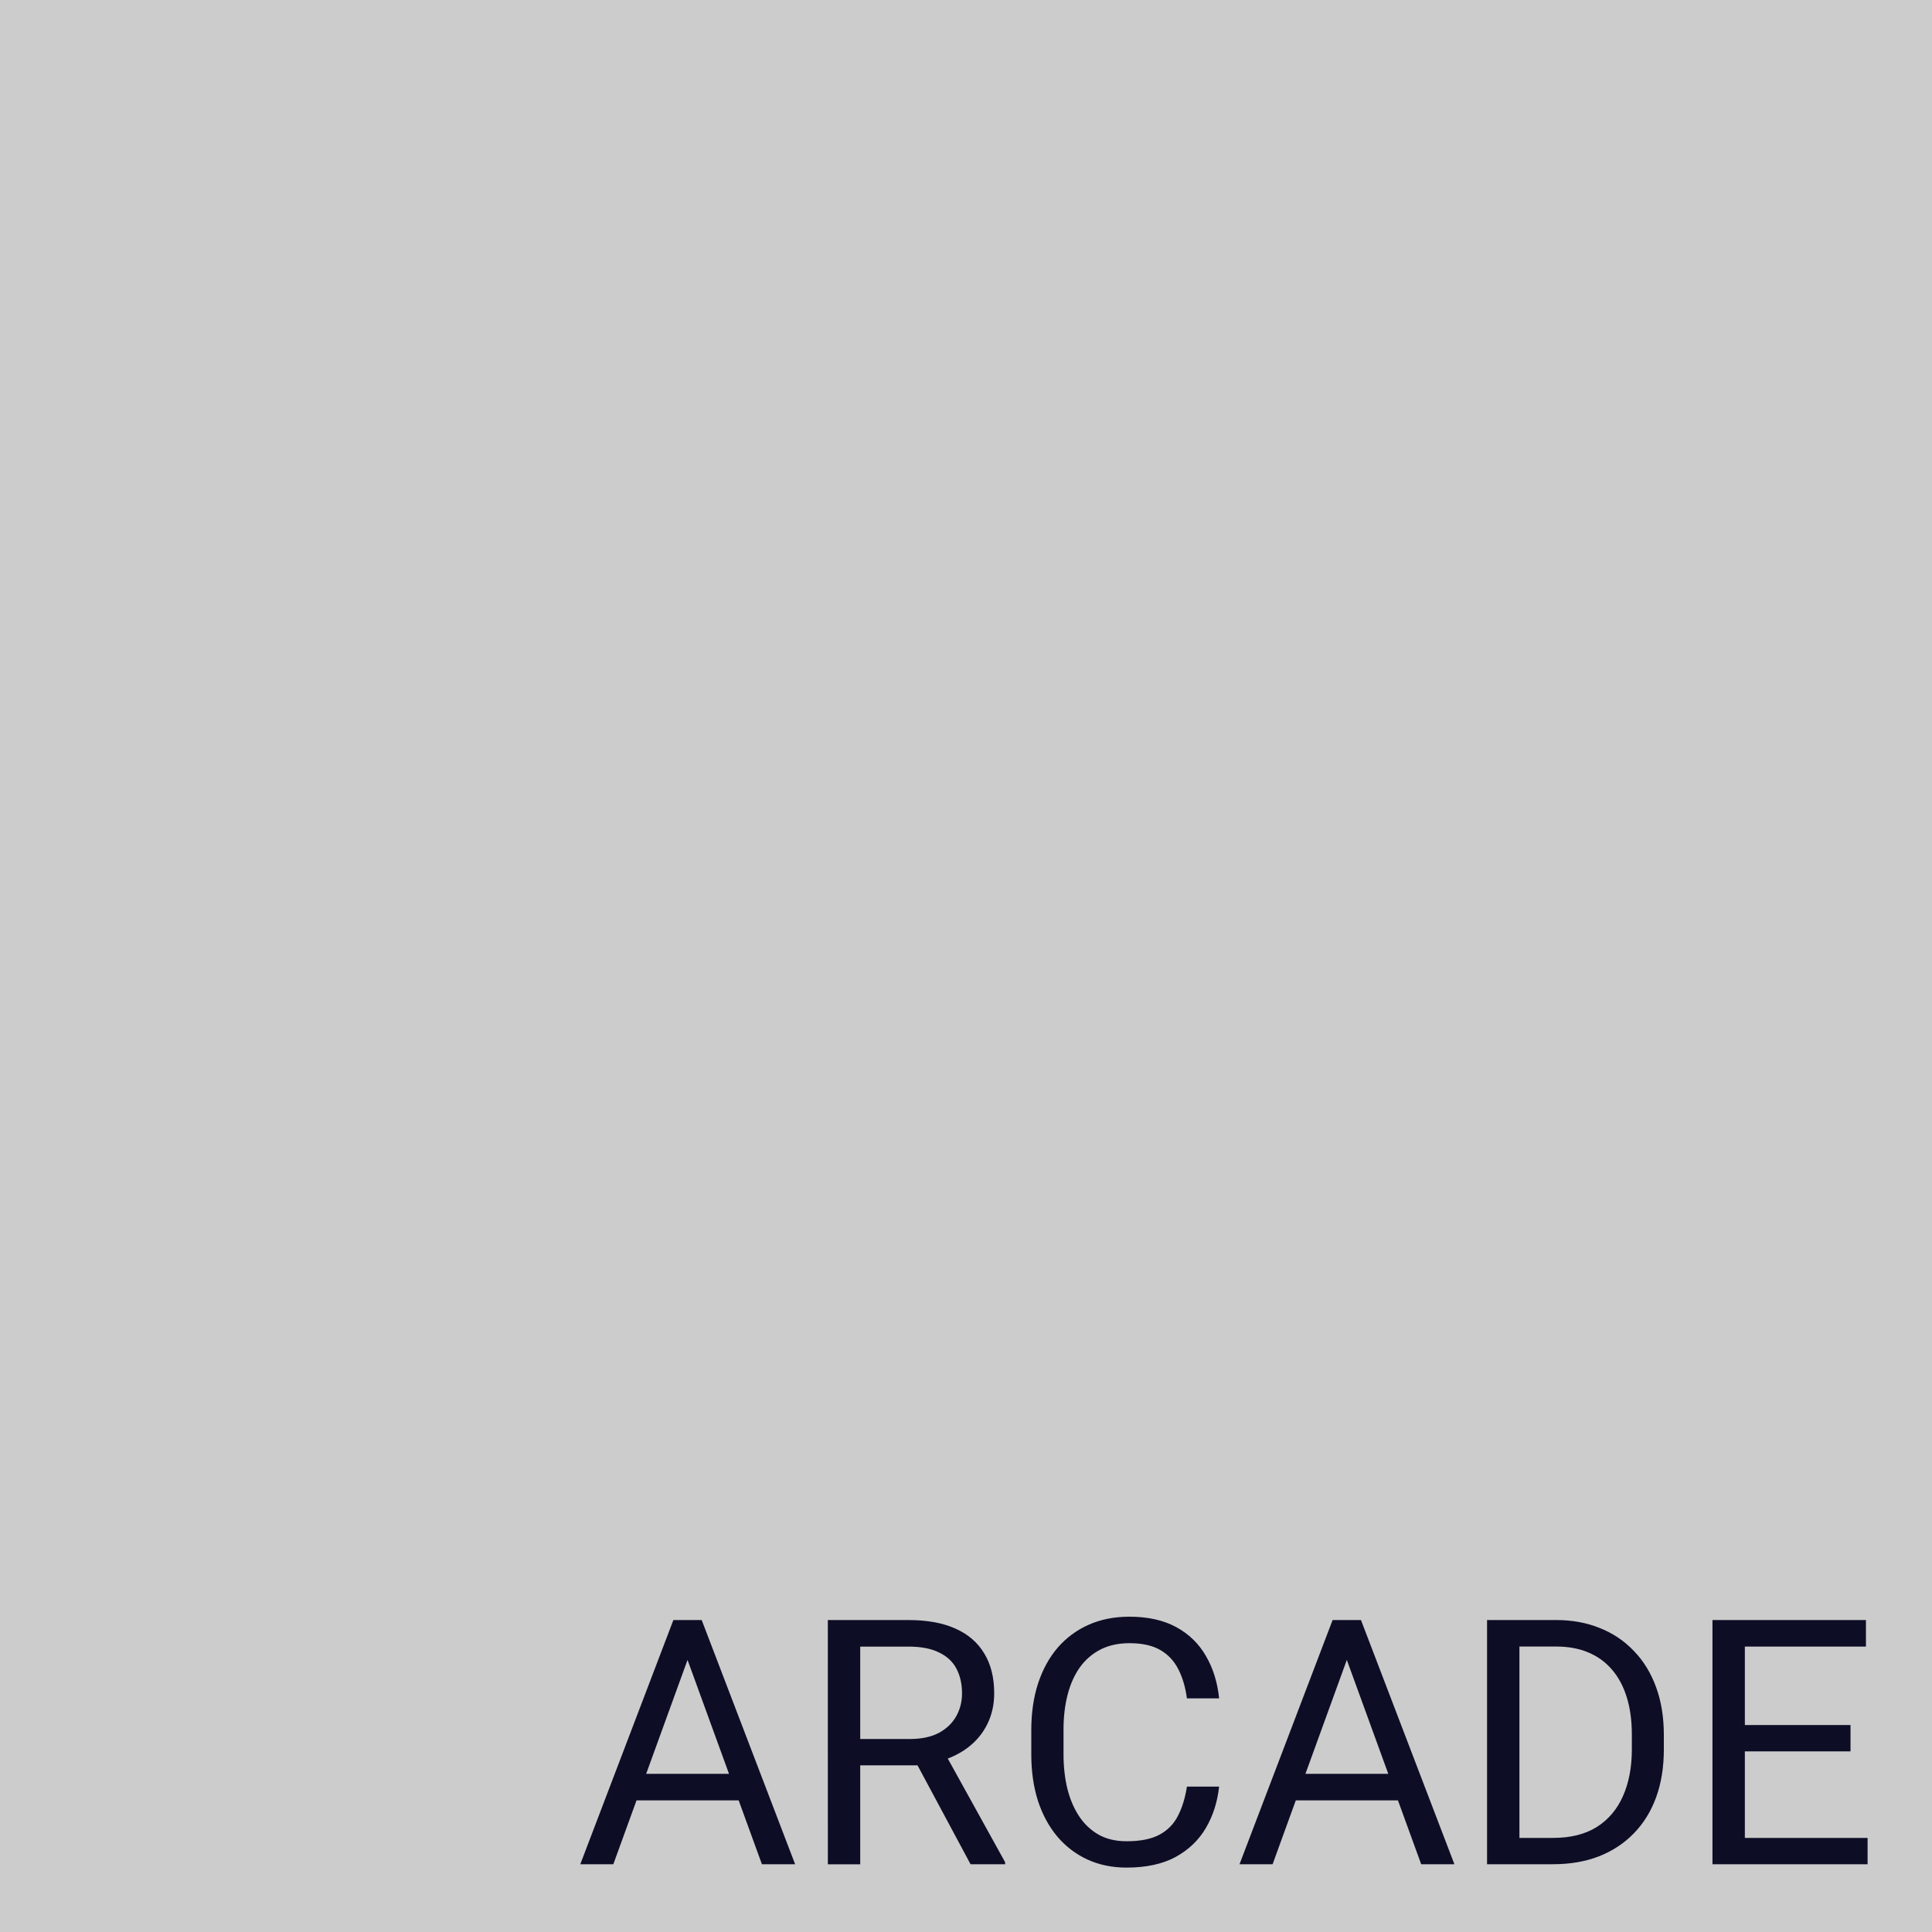
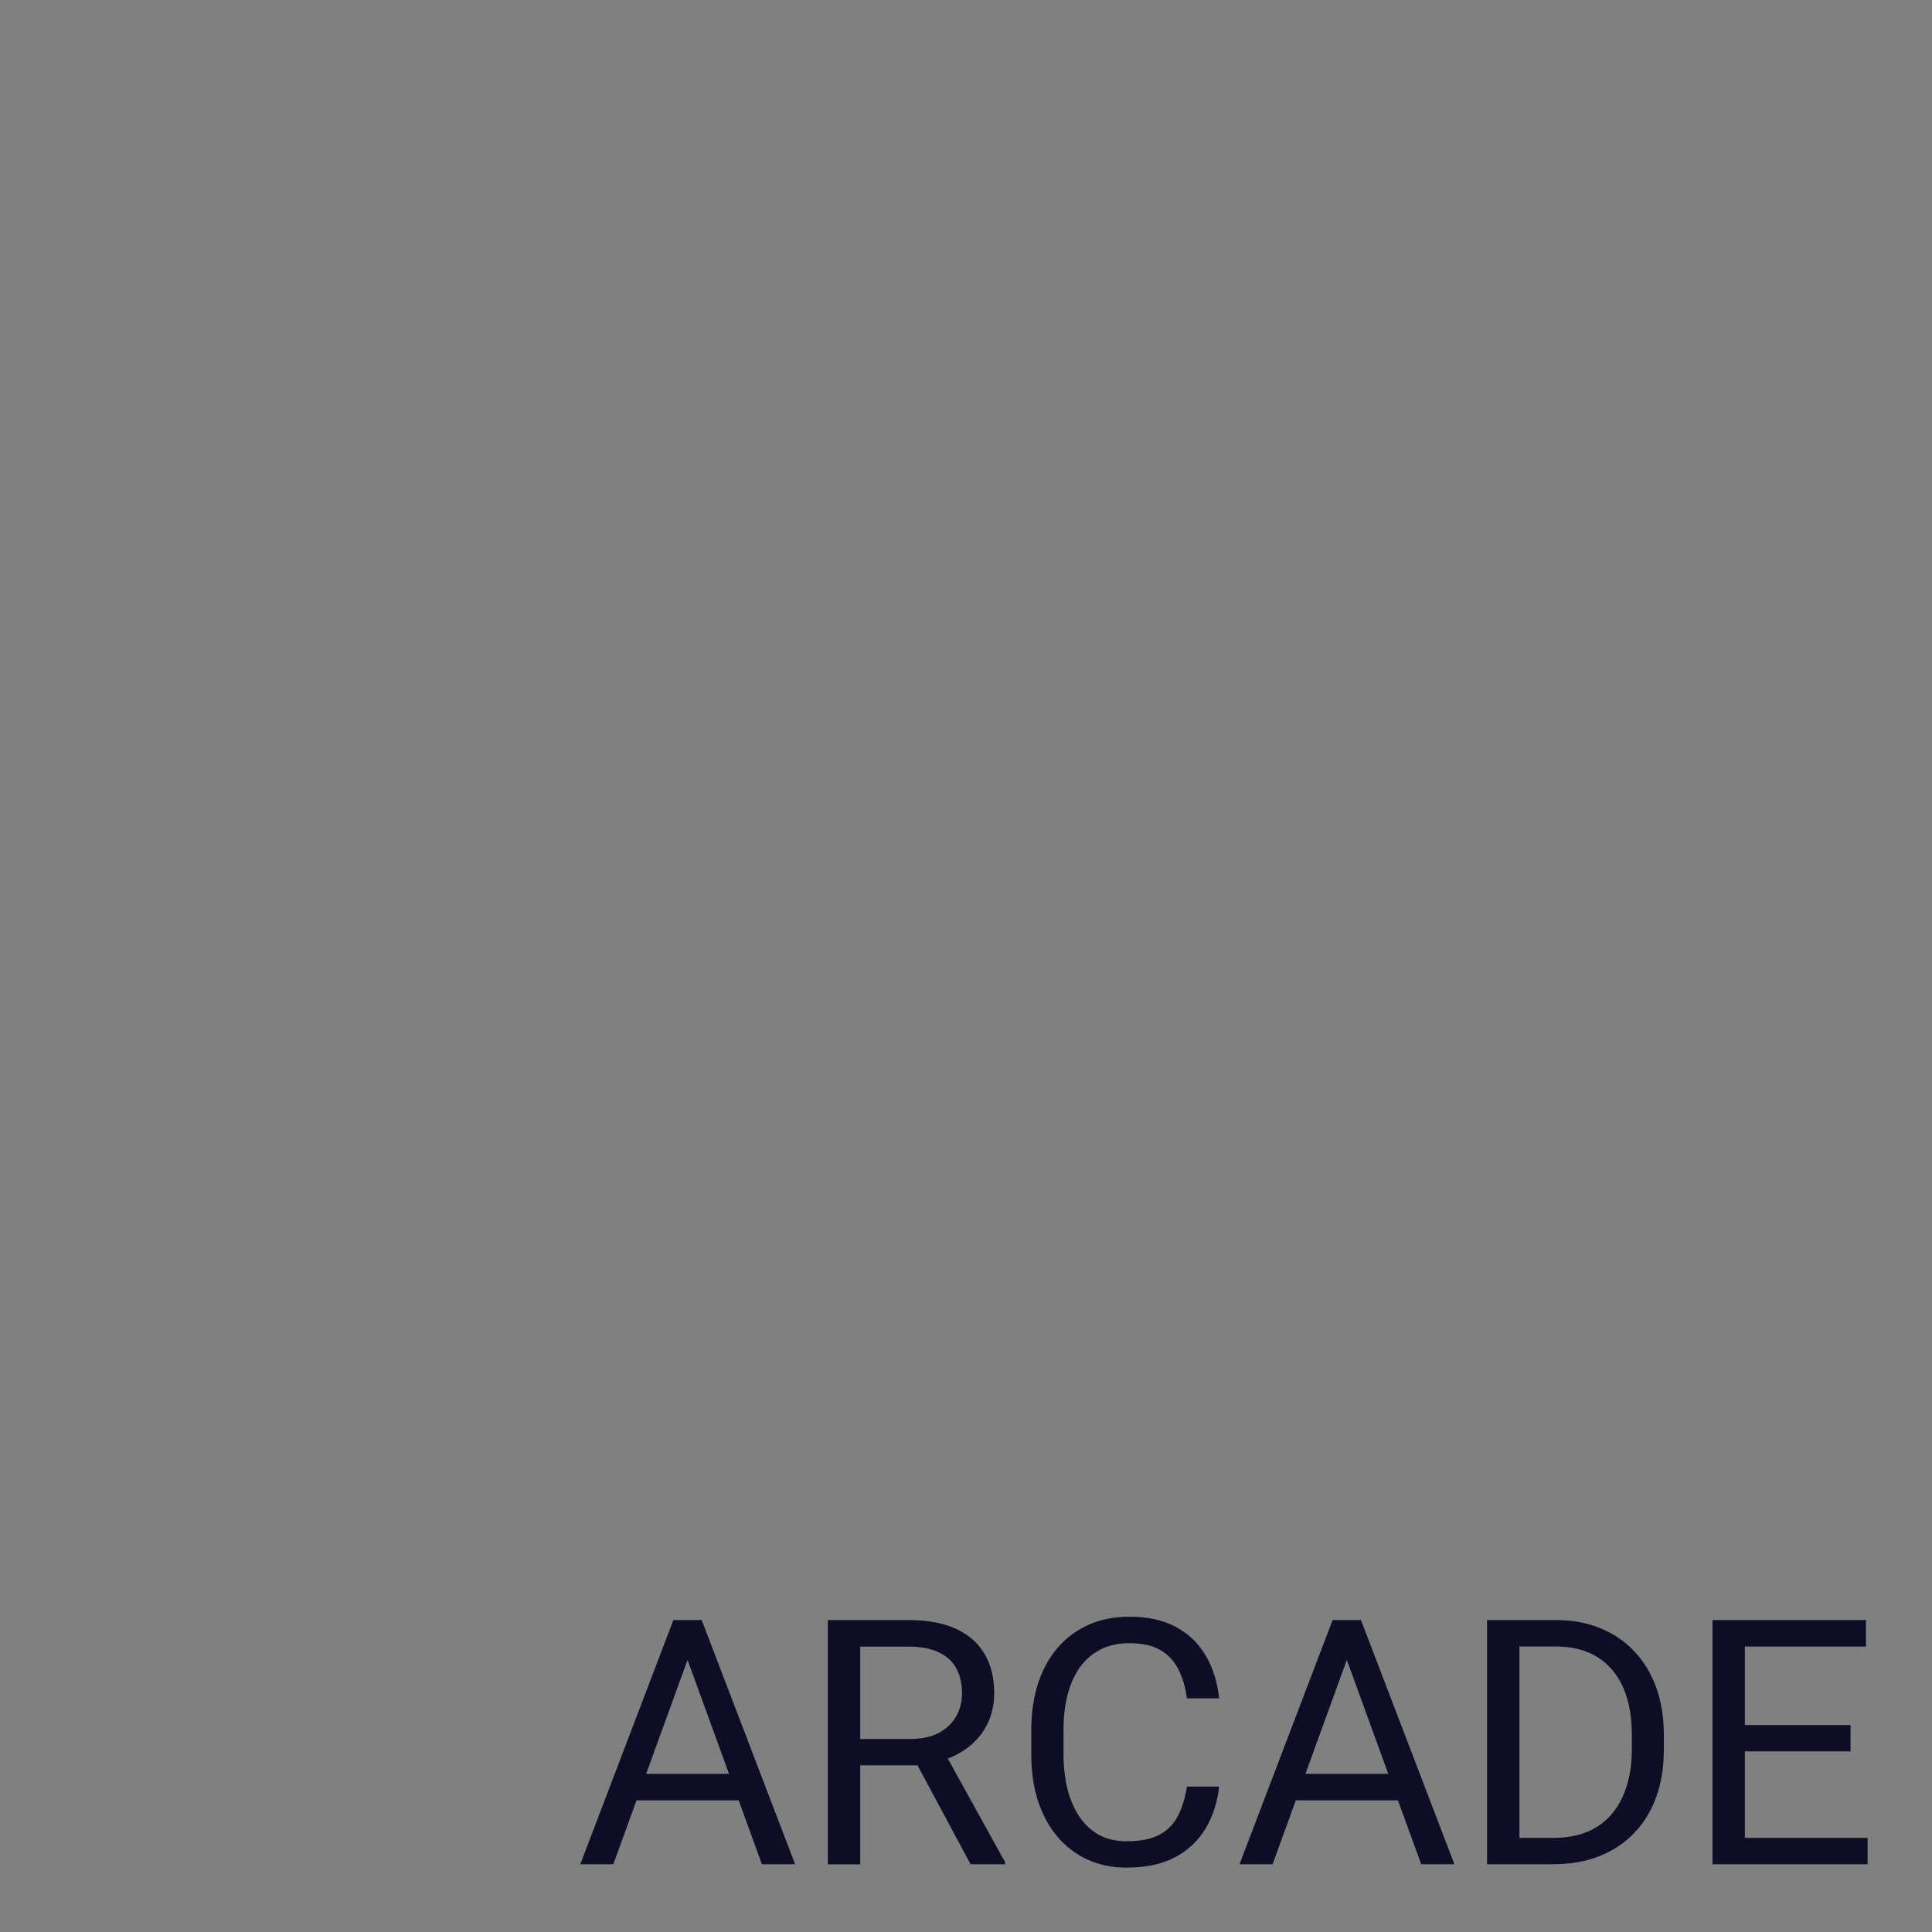
<svg xmlns="http://www.w3.org/2000/svg" width="300" height="300" viewBox="0 0 79.375 79.375" version="1.1" id="svg1" xml:space="preserve">
  <defs id="defs1">
		
		
	
	

			
			
				
			
			
			
			
			
			
			
			
			
			
			
			
			
			
		</defs>
  <g id="layer6">
-     <rect style="opacity:1;fill:#cccccc;fill-opacity:1;stroke-width:0.6;stroke-linecap:round;paint-order:markers stroke fill" id="rect1" width="79.375" height="79.375" x="0" y="0" />
+     <rect style="opacity:1;fill:#808080;fill-opacity:1;stroke-width:0.6;stroke-linecap:round;paint-order:markers stroke fill" id="rect1" width="79.375" height="79.375" x="0" y="0" />
    <path d="m 28.519,67.448 -3.321,9.143 h -1.357 l 3.824,-10.032 h 0.875 z m 2.784,9.143 -3.328,-9.143 -0.021,-0.889 h 0.875 l 3.838,10.032 z m -0.172,-3.714 v 1.089 h -5.636 v -1.089 z m 2.88,-6.318 h 3.321 q 1.13,0 1.909,0.345 0.785,0.345 1.192,1.02 0.413,0.668 0.413,1.647 0,0.689 -0.282,1.261 -0.276,0.565 -0.799,0.965 -0.517,0.393 -1.24,0.586 l -0.372,0.145 h -3.121 l -0.014,-1.082 h 2.356 q 0.717,0 1.192,-0.248 0.475,-0.255 0.717,-0.682 0.241,-0.427 0.241,-0.944 0,-0.579 -0.227,-1.013 -0.227,-0.434 -0.717,-0.668 -0.482,-0.241 -1.247,-0.241 h -1.991 v 8.943 h -1.33 z m 5.864,10.032 -2.439,-4.548 1.385,-0.007 2.474,4.472 v 0.083 z m 8.888,-3.19 h 1.323 q -0.103,0.951 -0.544,1.702 -0.441,0.751 -1.247,1.192 -0.806,0.434 -2.012,0.434 -0.882,0 -1.605,-0.331 -0.717,-0.331 -1.233,-0.937 -0.517,-0.613 -0.799,-1.468 -0.276,-0.861 -0.276,-1.915 v -0.999 q 0,-1.054 0.276,-1.909 0.282,-0.861 0.806,-1.474 0.531,-0.613 1.275,-0.944 0.744,-0.331 1.674,-0.331 1.137,0 1.922,0.427 0.785,0.427 1.22,1.185 0.441,0.751 0.544,1.743 h -1.323 q -0.096,-0.703 -0.358,-1.206 -0.262,-0.51 -0.744,-0.785 -0.482,-0.276 -1.261,-0.276 -0.668,0 -1.178,0.255 -0.503,0.255 -0.847,0.723 -0.338,0.469 -0.51,1.123 -0.172,0.655 -0.172,1.454 v 1.013 q 0,0.737 0.152,1.385 0.158,0.648 0.475,1.137 0.317,0.489 0.806,0.772 0.489,0.276 1.158,0.276 0.847,0 1.35,-0.269 0.503,-0.269 0.758,-0.772 0.262,-0.503 0.372,-1.206 z m 6.842,-5.953 -3.321,9.143 H 50.925 l 3.824,-10.032 h 0.875 z m 2.784,9.143 -3.328,-9.143 -0.021,-0.889 h 0.875 l 3.838,10.032 z m -0.172,-3.714 v 1.089 h -5.636 v -1.089 z m 5.595,3.714 h -2.095 l 0.014,-1.082 h 2.081 q 1.075,0 1.791,-0.448 0.717,-0.455 1.075,-1.268 0.365,-0.82 0.365,-1.915 v -0.613 q 0,-0.861 -0.207,-1.53 -0.207,-0.675 -0.606,-1.137 -0.4,-0.469 -0.978,-0.71 -0.572,-0.241 -1.316,-0.241 H 61.674 v -1.089 h 2.26 q 0.985,0 1.798,0.331 0.813,0.324 1.399,0.944 0.593,0.613 0.91,1.488 0.317,0.868 0.317,1.957 v 0.599 q 0,1.089 -0.317,1.964 -0.317,0.868 -0.916,1.481 -0.593,0.613 -1.433,0.944 -0.834,0.324 -1.881,0.324 z M 62.425,66.559 v 10.032 h -1.33 v -10.032 z m 14.304,8.95 v 1.082 H 71.417 V 75.51 Z M 71.686,66.559 v 10.032 h -1.33 v -10.032 z m 4.341,4.313 v 1.082 h -4.61 v -1.082 z m 0.634,-4.313 v 1.089 h -5.243 v -1.089 z" id="text1" style="font-size:14.111px;line-height:1;font-family:Roboto;-inkscape-font-specification:Roboto;letter-spacing:0px;word-spacing:0px;fill:#0d0d26;stroke-linecap:square;stroke-dasharray:1, 3;stroke-opacity:0.5;paint-order:fill markers stroke" aria-label="ARCADE" />
  </g>
  <g id="layer1" />
</svg>
